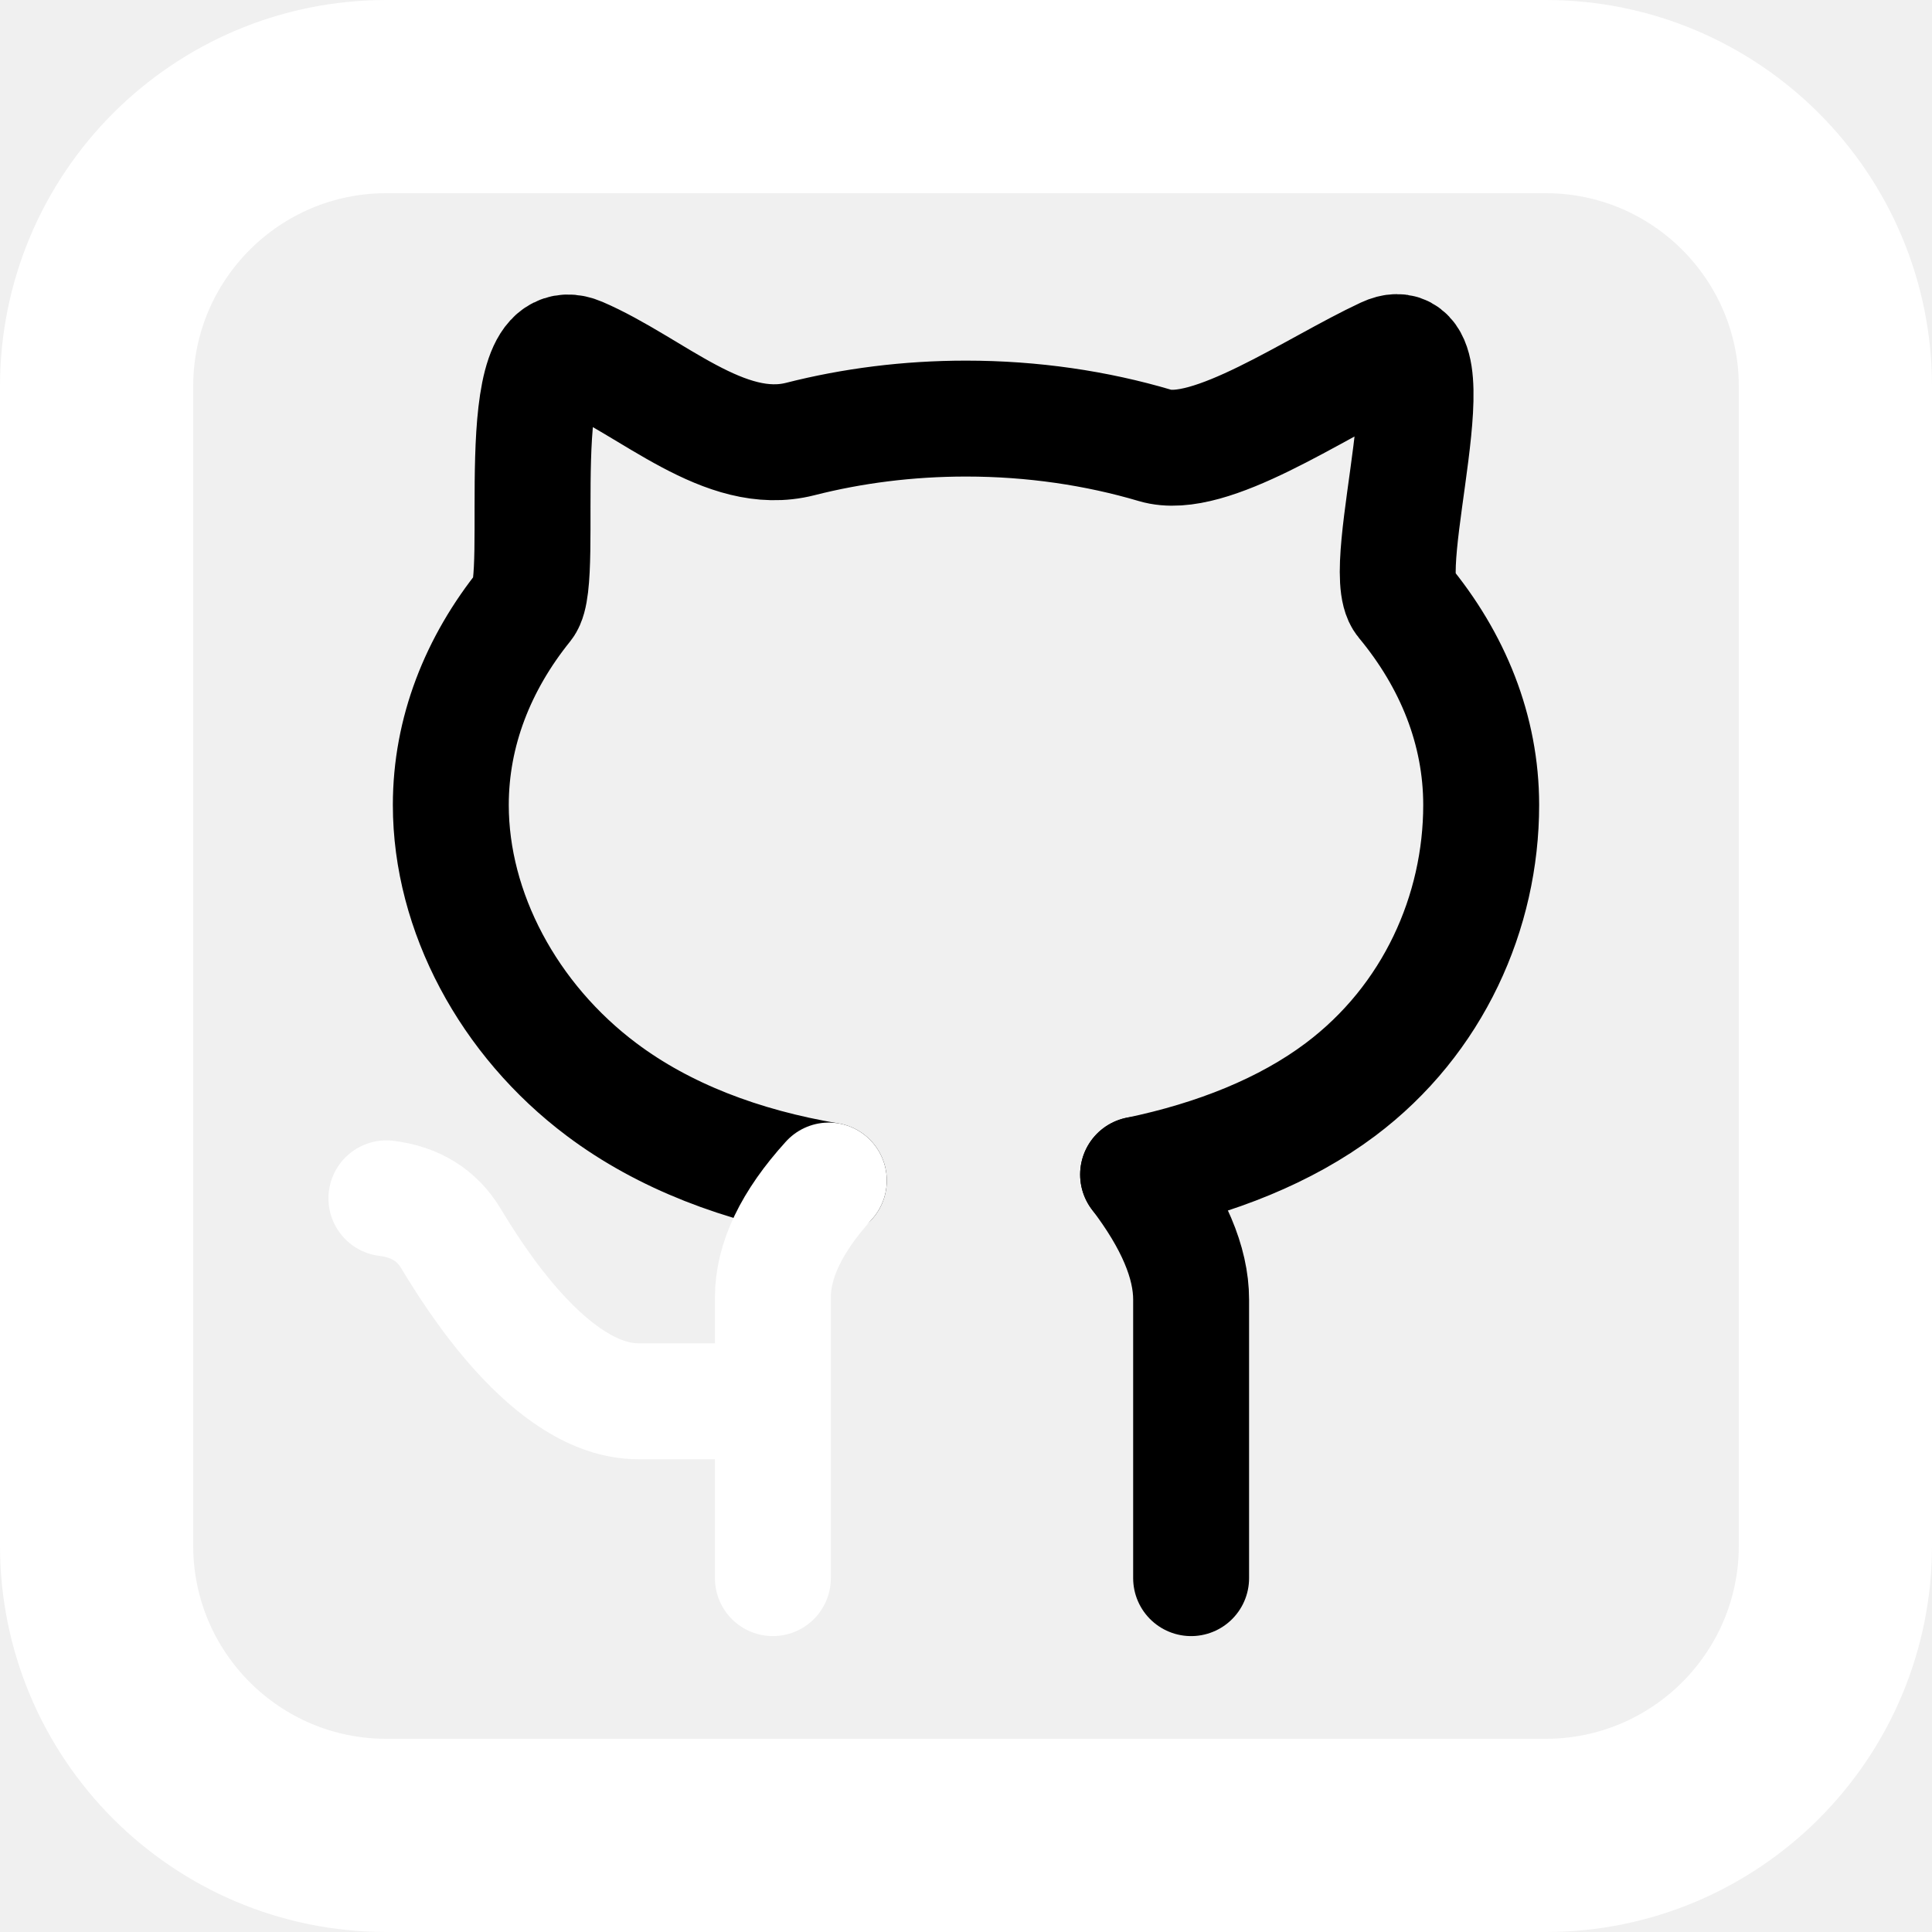
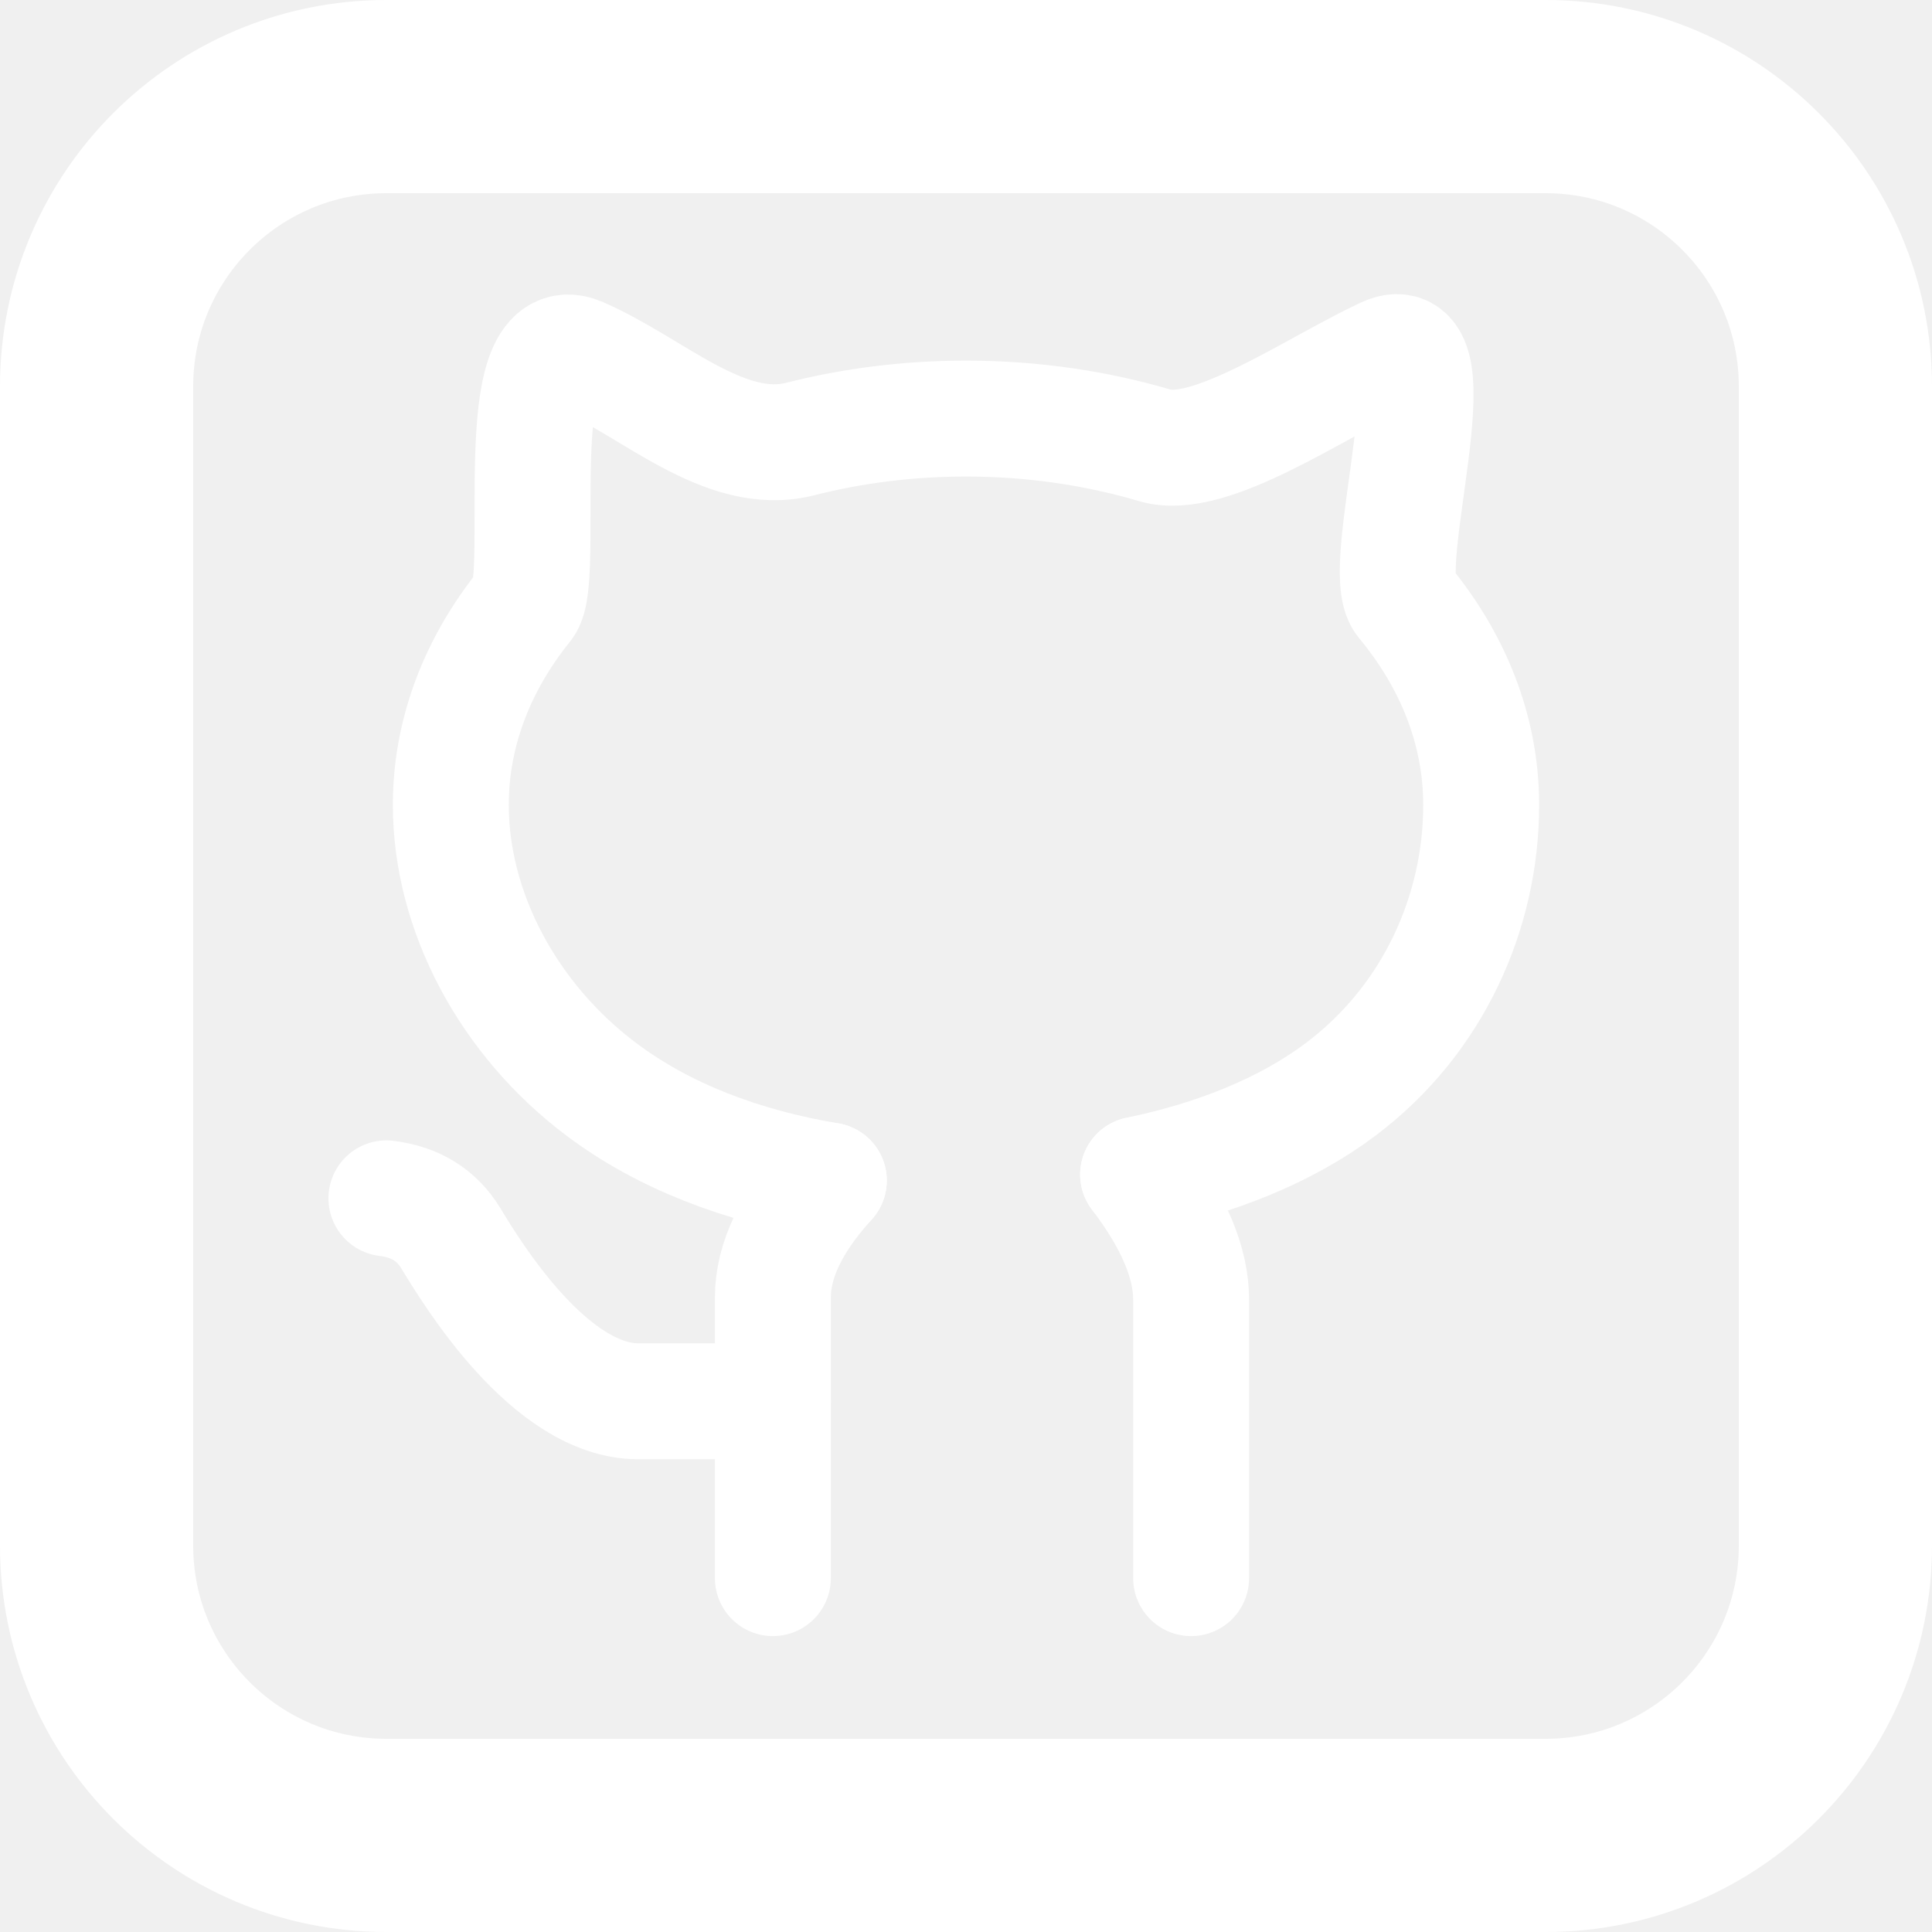
<svg xmlns="http://www.w3.org/2000/svg" width="50" height="50" viewBox="0 0 50 50" fill="none">
  <rect x="2.5" y="2.5" width="45" height="45" rx="7.5" stroke="white" stroke-width="5" />
  <path d="M45 5H5V45H45V5Z" fill="white" fill-opacity="0.01" />
-   <path d="M29.454 30.397C31.457 29.981 33.274 29.259 34.687 28.199C37.1 26.39 38.333 23.595 38.333 20.833C38.333 18.896 37.599 17.088 36.327 15.556C35.619 14.702 37.691 8.333 35.85 9.191C34.009 10.049 31.309 11.947 29.894 11.528C28.379 11.08 26.728 10.833 25 10.833C23.499 10.833 22.057 11.019 20.71 11.362C18.754 11.86 16.883 10 15 9.191C13.117 8.382 14.145 14.969 13.585 15.662C12.368 17.171 11.667 18.941 11.667 20.833C11.667 23.595 13.159 26.39 15.572 28.199C17.179 29.405 19.195 30.173 21.45 30.552" stroke="black" stroke-width="3" stroke-linecap="round" />
+   <path d="M29.454 30.397C31.457 29.981 33.274 29.259 34.687 28.199C37.1 26.39 38.333 23.595 38.333 20.833C38.333 18.896 37.599 17.088 36.327 15.556C35.619 14.702 37.691 8.333 35.85 9.191C34.009 10.049 31.309 11.947 29.894 11.528C28.379 11.08 26.728 10.833 25 10.833C23.499 10.833 22.057 11.019 20.71 11.362C18.754 11.86 16.883 10 15 9.191C13.117 8.382 14.145 14.969 13.585 15.662C12.368 17.171 11.667 18.941 11.667 20.833C11.667 23.595 13.159 26.39 15.572 28.199C17.179 29.405 19.195 30.173 21.45 30.552" stroke="white" stroke-width="3" stroke-linecap="round" />
  <path d="M21.45 30.552C20.485 31.614 20.002 32.623 20.002 33.579C20.002 34.534 20.002 36.955 20.002 40.842" stroke="white" stroke-width="3" stroke-linecap="round" />
-   <path d="M29.454 30.397C30.368 31.598 30.826 32.676 30.826 33.631C30.826 34.587 30.826 36.99 30.826 40.842" stroke="black" stroke-width="3" stroke-linecap="round" />
+   <path d="M29.454 30.397C30.368 31.598 30.826 32.676 30.826 33.631C30.826 34.587 30.826 36.99 30.826 40.842" stroke="white" stroke-width="3" stroke-linecap="round" />
  <path d="M10 31.013C10.749 31.105 11.305 31.449 11.667 32.046C12.21 32.942 14.229 36.265 16.521 36.265C18.049 36.265 19.21 36.265 20.002 36.265" stroke="white" stroke-width="3" stroke-linecap="round" />
</svg>
